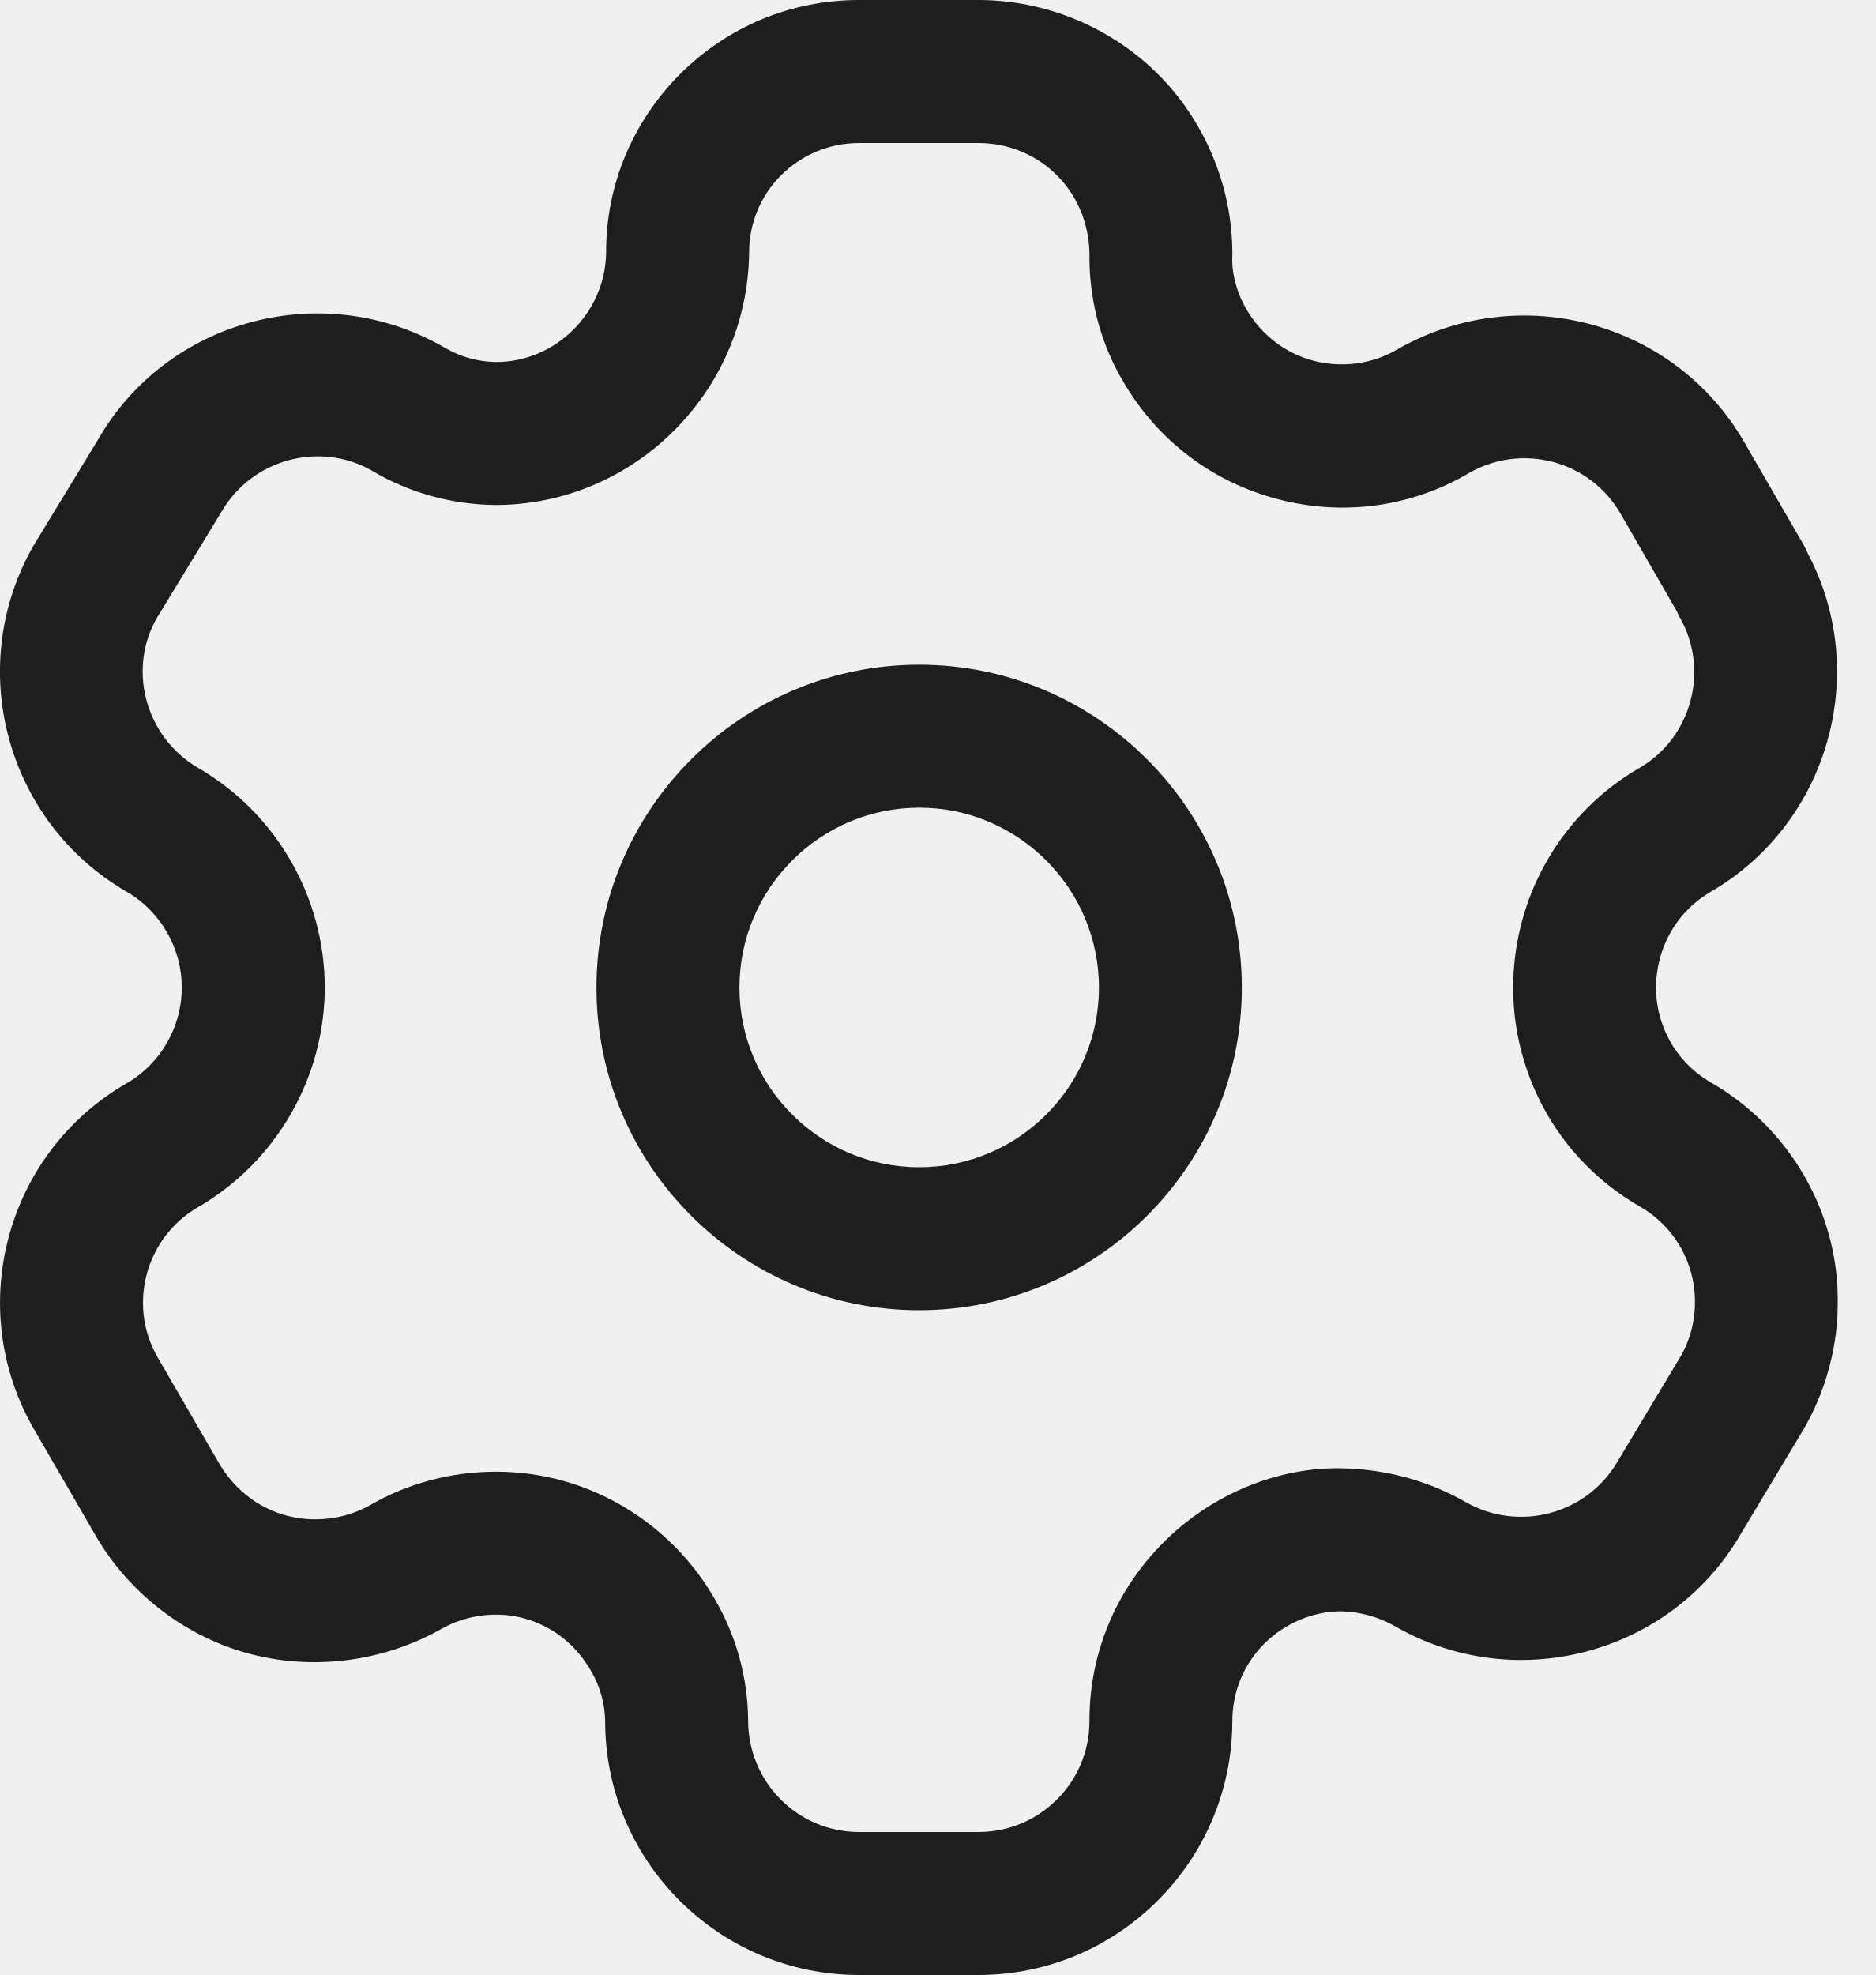
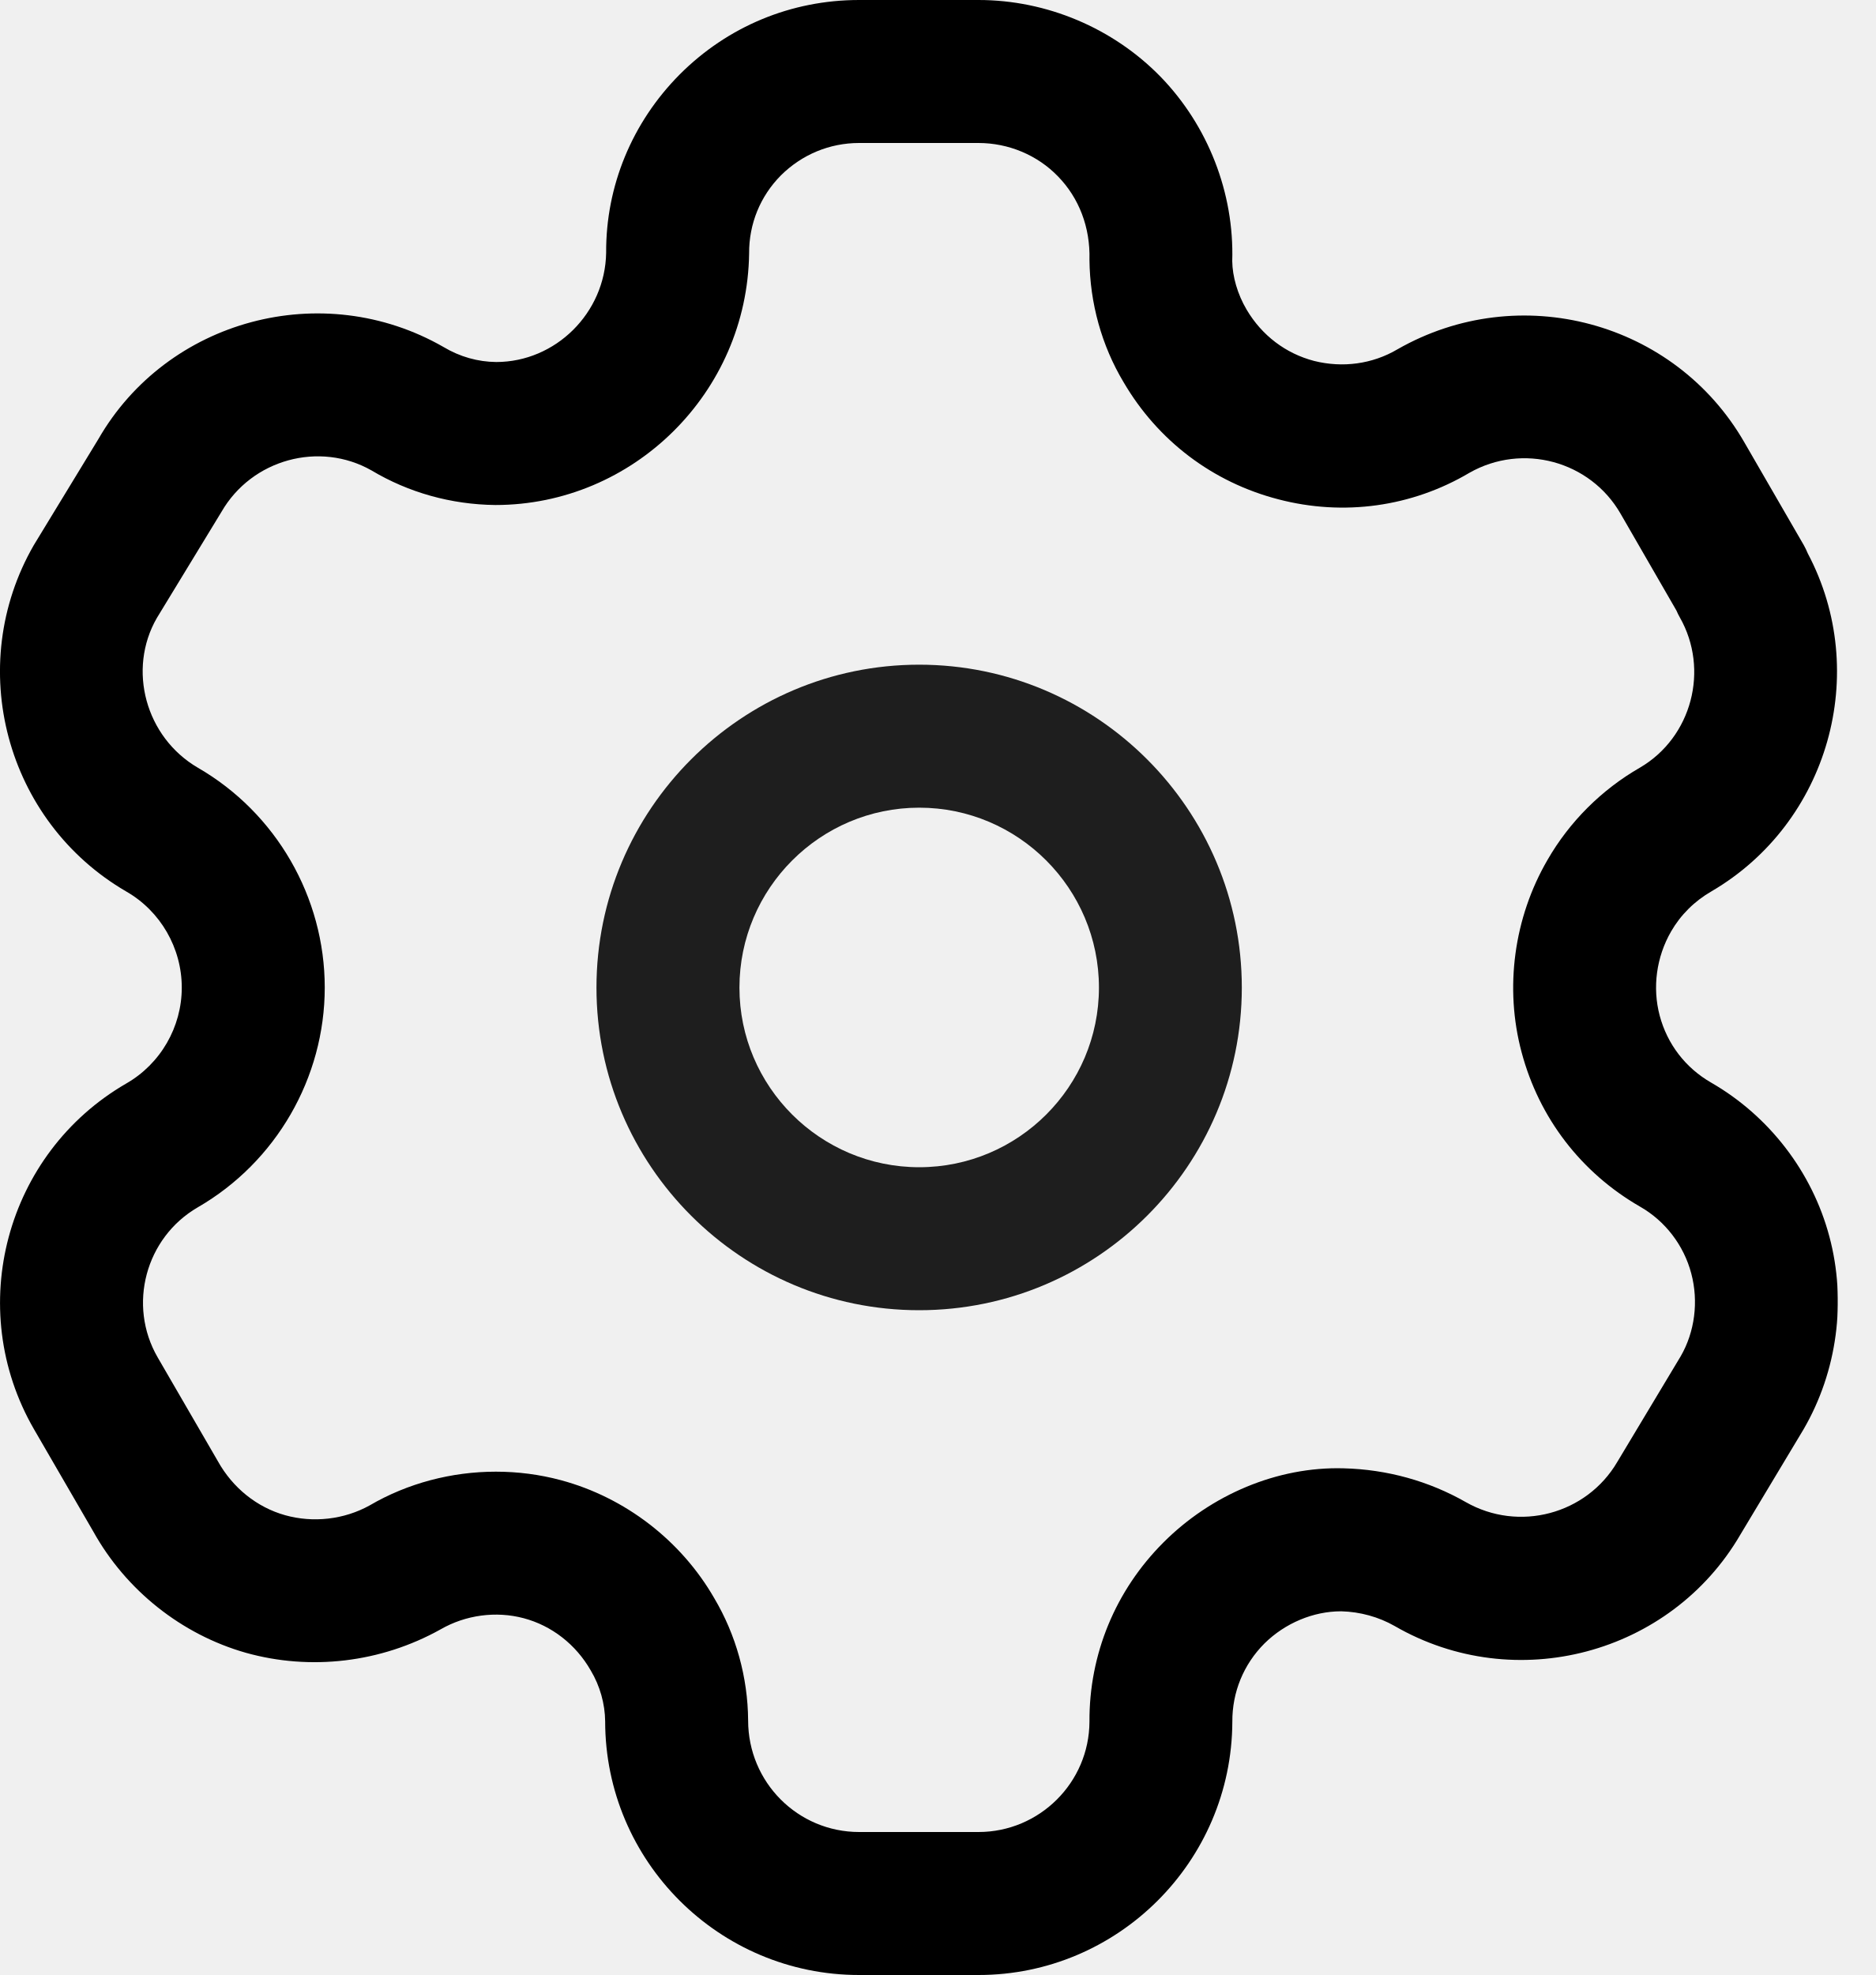
<svg xmlns="http://www.w3.org/2000/svg" width="19" height="20" viewBox="0 0 19 20" fill="currentColor">
  <mask id="mask0_371_792" style="mask-type:luminance" maskUnits="userSpaceOnUse" x="0" y="0" width="19" height="20">
    <path fill-rule="evenodd" clip-rule="evenodd" d="M0 0H18.614V20H0V0Z" fill="white" />
  </mask>
  <g mask="url(#mask0_371_792)">
-     <path fill-rule="evenodd" clip-rule="evenodd" d="M5.022 14.903C5.243 14.903 5.464 14.931 5.68 14.989C6.332 15.164 6.899 15.601 7.235 16.186C7.453 16.554 7.574 16.984 7.577 17.422C7.577 18.049 8.081 18.552 8.701 18.552H9.91C10.527 18.552 11.031 18.052 11.034 17.435C11.03 16.754 11.296 16.106 11.784 15.619C12.264 15.138 12.936 14.85 13.608 14.869C14.048 14.88 14.472 14.998 14.845 15.211C15.383 15.518 16.069 15.335 16.38 14.804L17.021 13.736C17.164 13.49 17.205 13.181 17.129 12.896C17.054 12.611 16.865 12.364 16.61 12.219C16.013 11.875 15.588 11.321 15.411 10.657C15.236 10.005 15.332 9.294 15.673 8.708C15.895 8.322 16.22 7.997 16.61 7.773C17.133 7.467 17.316 6.782 17.012 6.25C17 6.228 16.988 6.206 16.979 6.183L16.413 5.202C16.105 4.667 15.42 4.482 14.882 4.788C14.301 5.132 13.61 5.23 12.946 5.056C12.283 4.884 11.727 4.464 11.38 3.871C11.158 3.501 11.038 3.069 11.034 2.63C11.043 2.3 10.927 2.004 10.716 1.787C10.507 1.57 10.213 1.448 9.91 1.448H8.701C8.402 1.448 8.122 1.565 7.91 1.775C7.7 1.986 7.585 2.267 7.587 2.566C7.567 3.978 6.413 5.114 5.017 5.114C4.569 5.109 4.138 4.988 3.763 4.764C3.237 4.465 2.55 4.649 2.242 5.185L1.588 6.259C1.289 6.779 1.473 7.465 2.005 7.775C2.796 8.232 3.289 9.085 3.289 10C3.289 10.915 2.796 11.768 2.003 12.226C1.474 12.533 1.29 13.216 1.597 13.746L2.206 14.796C2.357 15.068 2.603 15.264 2.888 15.344C3.171 15.423 3.484 15.389 3.745 15.244C4.128 15.02 4.574 14.903 5.022 14.903ZM9.91 20H8.701C7.283 20 6.129 18.848 6.129 17.43C6.127 17.255 6.077 17.073 5.983 16.916C5.832 16.652 5.587 16.462 5.304 16.387C5.023 16.312 4.715 16.354 4.462 16.5C3.856 16.838 3.143 16.92 2.49 16.737C1.839 16.552 1.276 16.104 0.946 15.511L0.343 14.471C-0.363 13.247 0.057 11.679 1.279 10.972C1.626 10.773 1.841 10.4 1.841 10.001C1.841 9.601 1.626 9.227 1.279 9.028C0.056 8.317 -0.363 6.745 0.342 5.521L0.996 4.447C1.692 3.236 3.265 2.81 4.492 3.514C4.659 3.614 4.841 3.664 5.025 3.666C5.626 3.666 6.129 3.17 6.139 2.56C6.135 1.887 6.4 1.241 6.884 0.754C7.37 0.267 8.014 0 8.701 0H9.91C10.601 0 11.273 0.284 11.754 0.777C12.235 1.273 12.501 1.954 12.48 2.644C12.482 2.799 12.533 2.979 12.626 3.136C12.78 3.397 13.022 3.58 13.309 3.655C13.597 3.727 13.898 3.688 14.154 3.537C15.389 2.831 16.962 3.254 17.667 4.48L18.269 5.521C18.284 5.549 18.298 5.576 18.309 5.604C18.948 6.811 18.521 8.332 17.334 9.026C17.162 9.125 17.022 9.264 16.925 9.432C16.775 9.692 16.734 10.001 16.809 10.284C16.886 10.574 17.071 10.814 17.33 10.963C17.916 11.3 18.354 11.867 18.528 12.523C18.703 13.177 18.607 13.887 18.267 14.473L17.626 15.541C16.92 16.753 15.348 17.173 14.125 16.466C13.962 16.373 13.774 16.322 13.586 16.317H13.581C13.302 16.317 13.015 16.436 12.806 16.643C12.595 16.854 12.479 17.136 12.481 17.436C12.475 18.853 11.321 20 9.91 20Z" fill="#1E1E1E" />
+     <path fill-rule="evenodd" clip-rule="evenodd" d="M5.022 14.903C5.243 14.903 5.464 14.931 5.68 14.989C6.332 15.164 6.899 15.601 7.235 16.186C7.453 16.554 7.574 16.984 7.577 17.422C7.577 18.049 8.081 18.552 8.701 18.552H9.91C10.527 18.552 11.031 18.052 11.034 17.435C11.03 16.754 11.296 16.106 11.784 15.619C12.264 15.138 12.936 14.85 13.608 14.869C14.048 14.88 14.472 14.998 14.845 15.211C15.383 15.518 16.069 15.335 16.38 14.804L17.021 13.736C17.164 13.49 17.205 13.181 17.129 12.896C17.054 12.611 16.865 12.364 16.61 12.219C16.013 11.875 15.588 11.321 15.411 10.657C15.236 10.005 15.332 9.294 15.673 8.708C15.895 8.322 16.22 7.997 16.61 7.773C17.133 7.467 17.316 6.782 17.012 6.25C17 6.228 16.988 6.206 16.979 6.183L16.413 5.202C16.105 4.667 15.42 4.482 14.882 4.788C14.301 5.132 13.61 5.23 12.946 5.056C12.283 4.884 11.727 4.464 11.38 3.871C11.158 3.501 11.038 3.069 11.034 2.63C11.043 2.3 10.927 2.004 10.716 1.787C10.507 1.57 10.213 1.448 9.91 1.448H8.701C8.402 1.448 8.122 1.565 7.91 1.775C7.7 1.986 7.585 2.267 7.587 2.566C7.567 3.978 6.413 5.114 5.017 5.114C4.569 5.109 4.138 4.988 3.763 4.764C3.237 4.465 2.55 4.649 2.242 5.185L1.588 6.259C1.289 6.779 1.473 7.465 2.005 7.775C2.796 8.232 3.289 9.085 3.289 10C3.289 10.915 2.796 11.768 2.003 12.226C1.474 12.533 1.29 13.216 1.597 13.746L2.206 14.796C2.357 15.068 2.603 15.264 2.888 15.344C3.171 15.423 3.484 15.389 3.745 15.244C4.128 15.02 4.574 14.903 5.022 14.903ZM9.91 20H8.701C7.283 20 6.129 18.848 6.129 17.43C6.127 17.255 6.077 17.073 5.983 16.916C5.832 16.652 5.587 16.462 5.304 16.387C5.023 16.312 4.715 16.354 4.462 16.5C3.856 16.838 3.143 16.92 2.49 16.737C1.839 16.552 1.276 16.104 0.946 15.511L0.343 14.471C-0.363 13.247 0.057 11.679 1.279 10.972C1.626 10.773 1.841 10.4 1.841 10.001C1.841 9.601 1.626 9.227 1.279 9.028C0.056 8.317 -0.363 6.745 0.342 5.521L0.996 4.447C1.692 3.236 3.265 2.81 4.492 3.514C4.659 3.614 4.841 3.664 5.025 3.666C5.626 3.666 6.129 3.17 6.139 2.56C6.135 1.887 6.4 1.241 6.884 0.754C7.37 0.267 8.014 0 8.701 0H9.91C10.601 0 11.273 0.284 11.754 0.777C12.235 1.273 12.501 1.954 12.48 2.644C12.482 2.799 12.533 2.979 12.626 3.136C12.78 3.397 13.022 3.58 13.309 3.655C13.597 3.727 13.898 3.688 14.154 3.537C15.389 2.831 16.962 3.254 17.667 4.48L18.269 5.521C18.284 5.549 18.298 5.576 18.309 5.604C18.948 6.811 18.521 8.332 17.334 9.026C17.162 9.125 17.022 9.264 16.925 9.432C16.775 9.692 16.734 10.001 16.809 10.284C16.886 10.574 17.071 10.814 17.33 10.963C17.916 11.3 18.354 11.867 18.528 12.523C18.703 13.177 18.607 13.887 18.267 14.473L17.626 15.541C16.92 16.753 15.348 17.173 14.125 16.466C13.962 16.373 13.774 16.322 13.586 16.317H13.581C13.302 16.317 13.015 16.436 12.806 16.643C12.595 16.854 12.479 17.136 12.481 17.436C12.475 18.853 11.321 20 9.91 20Z" fill="currentColor" />
  </g>
  <path fill-rule="evenodd" clip-rule="evenodd" d="M9.31 8.179C8.306 8.179 7.489 8.997 7.489 10.001C7.489 11.004 8.306 11.82 9.31 11.82C10.313 11.82 11.13 11.004 11.13 10.001C11.13 8.997 10.313 8.179 9.31 8.179ZM9.309 13.268C7.507 13.268 6.041 11.803 6.041 10.001C6.041 8.199 7.507 6.731 9.309 6.731C11.111 6.731 12.577 8.199 12.577 10.001C12.577 11.803 11.111 13.268 9.309 13.268Z" fill="#1E1E1E" />
</svg>
